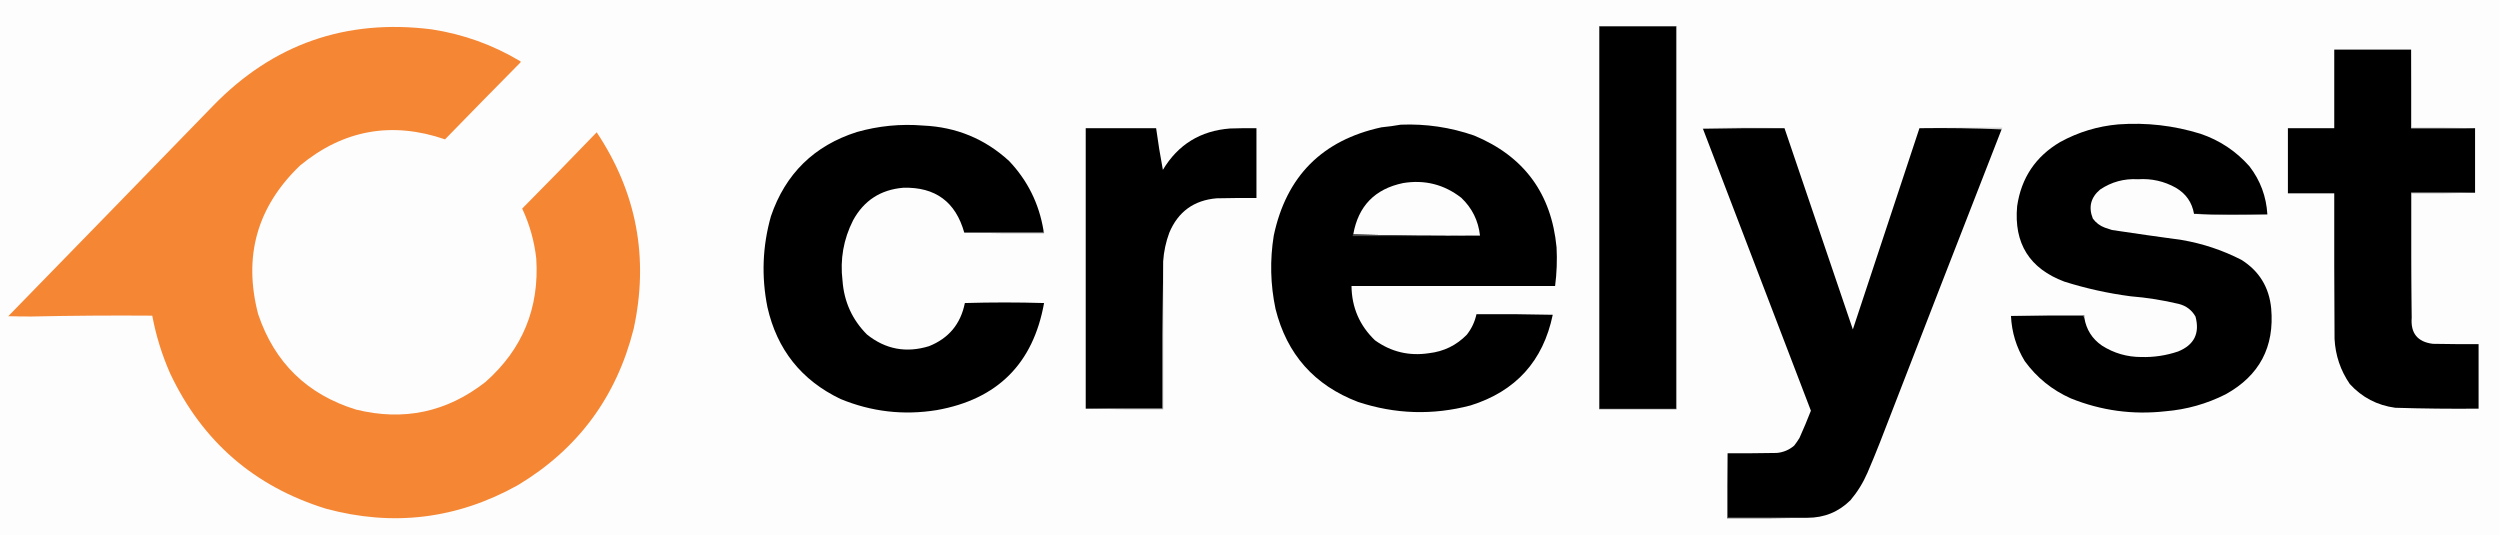
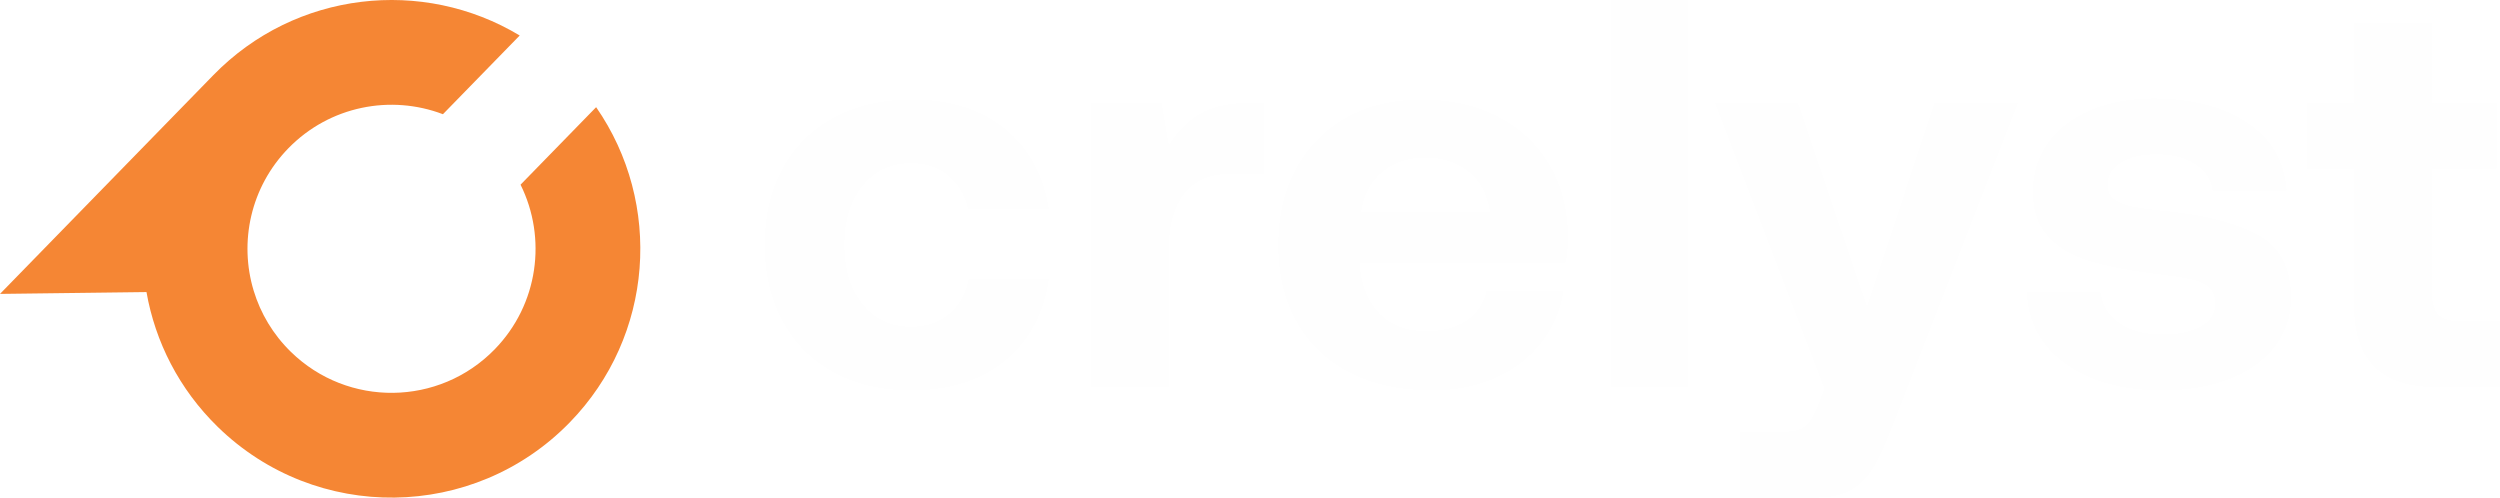
- <svg xmlns="http://www.w3.org/2000/svg" version="1.1" width="4261px" height="912px" style="shape-rendering:geometricPrecision; text-rendering:geometricPrecision; image-rendering:optimizeQuality; fill-rule:evenodd; clip-rule:evenodd">
-   <g>
-     <path style="opacity:1" fill="#fdfdfd" d="M -0.5,-0.5 C 1419.83,-0.5 2840.17,-0.5 4260.5,-0.5C 4260.5,303.5 4260.5,607.5 4260.5,911.5C 2840.17,911.5 1419.83,911.5 -0.5,911.5C -0.5,607.5 -0.5,303.5 -0.5,-0.5 Z" />
-   </g>
-   <g>
-     <path style="opacity:1" fill="#f58634" d="M 51.5,539.5 C 38.989,539.829 26.655,539.495 14.5,538.5C 130.827,419.34 246.994,300.006 363,180.5C 465.146,75.221 589.313,31.721 735.5,50C 789.645,58.269 840.145,76.435 887,104.5C 887.667,105.167 887.667,105.833 887,106.5C 843.958,150.041 801.125,193.708 758.5,237.5C 667.704,206.408 585.37,221.242 511.5,282C 438.123,352.319 414.29,436.819 440,535.5C 467.861,618.028 523.361,672.195 606.5,698C 688.02,718.196 761.687,702.529 827.5,651C 890.626,595.21 919.459,525.043 914,440.5C 910.628,410.735 902.628,382.401 890,355.5C 932.696,312.471 975.029,269.138 1017,225.5C 1085.25,328.077 1106.25,439.743 1080,560.5C 1050.69,676.718 984.854,765.551 882.5,827C 778.952,884.655 669.952,897.989 555.5,867C 433.218,829.05 344.718,752.217 290,636.5C 276.039,604.819 265.873,571.986 259.5,538C 190.16,537.475 120.826,537.975 51.5,539.5 Z" />
-   </g>
-   <g>
-     <path style="opacity:1" fill="#606060" d="M 2725.5,44.5 C 2769.5,44.5 2813.5,44.5 2857.5,44.5C 2857.5,262.167 2857.5,479.833 2857.5,697.5C 2813.5,697.5 2769.5,697.5 2725.5,697.5C 2725.5,479.833 2725.5,262.167 2725.5,44.5 Z" />
-   </g>
-   <g>
-     <path style="opacity:1" fill="#000000" d="M 2726.5,45.5 C 2769.83,45.5 2813.17,45.5 2856.5,45.5C 2856.5,262.5 2856.5,479.5 2856.5,696.5C 2813.17,696.5 2769.83,696.5 2726.5,696.5C 2726.5,479.5 2726.5,262.5 2726.5,45.5 Z" />
-   </g>
-   <g>
-     <path style="opacity:1" fill="#000000" d="M 4109.5,84.5 C 4109.5,129.167 4109.5,173.833 4109.5,218.5C 4145.83,218.5 4182.17,218.5 4218.5,218.5C 4218.5,255.167 4218.5,291.833 4218.5,328.5C 4182.17,328.5 4145.83,328.5 4109.5,328.5C 4109.17,399.669 4109.5,470.669 4110.5,541.5C 4108.44,567.925 4120.44,582.759 4146.5,586C 4172.5,586.5 4198.5,586.667 4224.5,586.5C 4224.5,623.167 4224.5,659.833 4224.5,696.5C 4177.15,696.938 4129.81,696.438 4082.5,695C 4051.67,690.837 4025.84,677.337 4005,654.5C 3989.13,631.376 3980.46,605.71 3979,577.5C 3978.5,494.834 3978.33,412.167 3978.5,329.5C 3952.17,329.5 3925.83,329.5 3899.5,329.5C 3899.5,292.5 3899.5,255.5 3899.5,218.5C 3925.83,218.5 3952.17,218.5 3978.5,218.5C 3978.5,173.833 3978.5,129.167 3978.5,84.5C 4022.17,84.5 4065.83,84.5 4109.5,84.5 Z" />
-   </g>
-   <g>
-     <path style="opacity:1" fill="#bfbfbf" d="M 4109.5,84.5 C 4110.5,128.664 4110.83,172.997 4110.5,217.5C 4146.67,217.168 4182.67,217.502 4218.5,218.5C 4182.17,218.5 4145.83,218.5 4109.5,218.5C 4109.5,173.833 4109.5,129.167 4109.5,84.5 Z" />
-   </g>
-   <g>
-     <path style="opacity:1" fill="#000000" d="M 3864.5,365.5 C 3822.76,365.827 3781.09,365.494 3739.5,364.5C 3736.11,344.927 3725.78,330.094 3708.5,320C 3688.47,308.805 3666.97,303.972 3644,305.5C 3620.47,304.134 3598.97,309.968 3579.5,323C 3563.45,336.497 3559.28,352.997 3567,372.5C 3572.23,379.708 3579.06,384.875 3587.5,388C 3591.5,389.333 3595.5,390.667 3599.5,392C 3639.12,397.958 3678.78,403.624 3718.5,409C 3754.26,415.105 3788.26,426.439 3820.5,443C 3850.66,462.122 3867.49,489.622 3871,525.5C 3876.87,591.268 3851.04,640.101 3793.5,672C 3761.08,688.356 3726.74,698.023 3690.5,701C 3634.89,707.2 3581.22,699.867 3529.5,679C 3497.63,664.794 3471.47,643.627 3451,615.5C 3436.63,591.882 3428.8,566.215 3427.5,538.5C 3468.83,538.5 3510.17,538.5 3551.5,538.5C 3551.26,539.791 3551.6,540.791 3552.5,541.5C 3555.81,561.627 3565.81,577.46 3582.5,589C 3602.88,601.981 3625.21,608.481 3649.5,608.5C 3671.1,609.105 3692.1,605.938 3712.5,599C 3739.82,587.868 3749.65,568.035 3742,539.5C 3735.62,528.374 3726.12,521.207 3713.5,518C 3686.52,511.576 3659.18,507.243 3631.5,505C 3593.07,499.974 3555.4,491.64 3518.5,480C 3459.11,457.745 3432.28,414.911 3438,351.5C 3445.01,303.171 3469.51,266.671 3511.5,242C 3542.4,225.086 3575.4,215.086 3610.5,212C 3658.21,208.549 3704.88,213.883 3750.5,228C 3783.34,239.158 3811.18,257.658 3834,283.5C 3852.56,307.661 3862.72,334.994 3864.5,365.5 Z" />
-   </g>
-   <g>
-     <path style="opacity:1" fill="#000000" d="M 1778.5,392.5 C 1778.5,393.833 1778.5,395.167 1778.5,396.5C 1733.5,396.5 1688.5,396.5 1643.5,396.5C 1628.79,343.968 1594.13,318.468 1539.5,320C 1500.95,323.25 1472.45,341.75 1454,375.5C 1437.59,407.905 1431.59,442.238 1436,478.5C 1438.62,514.229 1452.45,544.729 1477.5,570C 1509.1,595.382 1544.43,602.048 1583.5,590C 1617.05,576.604 1637.38,552.104 1644.5,516.5C 1689.5,515.167 1734.5,515.167 1779.5,516.5C 1760.97,619.861 1699.97,680.694 1596.5,699C 1539.96,708.145 1485.29,701.812 1432.5,680C 1365.87,648.018 1324.37,595.852 1308,523.5C 1297.55,471.275 1299.55,419.608 1314,368.5C 1338.76,296.077 1387.59,248.243 1460.5,225C 1497.45,214.508 1535.11,210.841 1573.5,214C 1629.93,216.488 1678.77,236.654 1720,274.5C 1751.44,307.71 1770.94,347.043 1778.5,392.5 Z" />
-   </g>
-   <g>
-     <path style="opacity:1" fill="#000000" d="M 2387.5,212.5 C 2430.34,210.793 2472,216.96 2512.5,231C 2597.39,266.222 2644.22,329.722 2653,421.5C 2654.16,443.602 2653.33,465.602 2650.5,487.5C 2534.83,487.5 2419.17,487.5 2303.5,487.5C 2303.95,524.038 2317.28,554.872 2343.5,580C 2370.98,599.77 2401.65,607.103 2435.5,602C 2460.83,599.081 2482.33,588.581 2500,570.5C 2508.19,560.122 2513.69,548.456 2516.5,535.5C 2559.84,535.167 2603.17,535.5 2646.5,536.5C 2630.14,615.362 2583.48,666.862 2506.5,691C 2441.92,707.994 2377.92,705.994 2314.5,685C 2240.14,656.632 2193.3,603.799 2174,526.5C 2165.25,485.04 2164.25,443.373 2171,401.5C 2192.41,300.419 2253.58,238.919 2354.5,217C 2365.7,215.899 2376.7,214.399 2387.5,212.5 Z" />
-   </g>
-   <g>
-     <path style="opacity:1" fill="#d1d1d1" d="M 3041.5,218.5 C 2995,218.168 2948.66,218.501 2902.5,219.5C 2901.96,219.44 2901.62,219.107 2901.5,218.5C 2948.33,217.169 2995,217.169 3041.5,218.5 Z" />
-   </g>
-   <g>
-     <path style="opacity:1" fill="#d1d1d1" d="M 3271.5,218.5 C 3318.33,217.501 3365.33,217.168 3412.5,217.5C 3412.74,218.791 3412.4,219.791 3411.5,220.5C 3365.18,218.505 3318.51,217.838 3271.5,218.5 Z" />
-   </g>
-   <g>
-     <path style="opacity:1" fill="#000000" d="M 1982.5,445.5 C 1981.5,528.998 1981.17,612.665 1981.5,696.5C 1937.83,696.5 1894.17,696.5 1850.5,696.5C 1850.5,537.167 1850.5,377.833 1850.5,218.5C 1890.5,218.5 1930.5,218.5 1970.5,218.5C 1973.73,242.257 1977.56,265.923 1982,289.5C 2007.85,246.372 2046.02,222.872 2096.5,219C 2111.5,218.5 2126.5,218.333 2141.5,218.5C 2141.5,258.167 2141.5,297.833 2141.5,337.5C 2118.83,337.333 2096.16,337.5 2073.5,338C 2034.83,341.348 2008,360.848 1993,396.5C 1987.12,412.312 1983.62,428.645 1982.5,445.5 Z" />
-   </g>
-   <g>
-     <path style="opacity:1" fill="#000000" d="M 3041.5,218.5 C 3080.42,332.768 3119.26,447.101 3158,561.5C 3195.95,447.164 3233.78,332.831 3271.5,218.5C 3318.51,217.838 3365.18,218.505 3411.5,220.5C 3342.07,398.363 3272.91,576.363 3204,754.5C 3197.28,771.614 3190.28,788.614 3183,805.5C 3175.59,822.674 3165.92,838.34 3154,852.5C 3133.73,872.541 3109.23,882.541 3080.5,882.5C 3035.17,882.5 2989.83,882.5 2944.5,882.5C 2944.5,845.833 2944.5,809.167 2944.5,772.5C 2972.5,772.667 3000.5,772.5 3028.5,772C 3039.74,770.927 3049.57,766.76 3058,759.5C 3061.25,755.341 3064.25,751.008 3067,746.5C 3073.93,731.142 3080.43,715.642 3086.5,700C 3025.06,539.844 2963.73,379.677 2902.5,219.5C 2948.66,218.501 2995,218.168 3041.5,218.5 Z" />
-   </g>
-   <g>
-     <path style="opacity:1" fill="#fdfdfd" d="M 2522.5,401.5 C 2450.16,402.164 2378.16,401.497 2306.5,399.5C 2314.99,351.175 2343.32,322.008 2391.5,312C 2428.31,306.002 2461.31,314.336 2490.5,337C 2509.01,354.528 2519.68,376.028 2522.5,401.5 Z" />
-   </g>
-   <g>
-     <path style="opacity:1" fill="#9f9f9f" d="M 4218.5,328.5 C 4182.67,329.498 4146.67,329.832 4110.5,329.5C 4110.5,400.167 4110.5,470.833 4110.5,541.5C 4109.5,470.669 4109.17,399.669 4109.5,328.5C 4145.83,328.5 4182.17,328.5 4218.5,328.5 Z" />
-   </g>
-   <g>
-     <path style="opacity:1" fill="#1c1c1c" d="M 3739.5,364.5 C 3781.09,365.494 3822.76,365.827 3864.5,365.5C 3843.84,366.167 3823,366.5 3802,366.5C 3780.82,366.5 3759.99,365.833 3739.5,364.5 Z" />
-   </g>
-   <g>
-     <path style="opacity:1" fill="#5e5e5e" d="M 1778.5,392.5 C 1779.45,393.919 1779.78,395.585 1779.5,397.5C 1734,397.832 1688.66,397.499 1643.5,396.5C 1688.5,396.5 1733.5,396.5 1778.5,396.5C 1778.5,395.167 1778.5,393.833 1778.5,392.5 Z" />
-   </g>
-   <g>
-     <path style="opacity:1" fill="#474747" d="M 2306.5,399.5 C 2378.16,401.497 2450.16,402.164 2522.5,401.5C 2450.34,402.499 2378,402.833 2305.5,402.5C 2305.26,401.209 2305.6,400.209 2306.5,399.5 Z" />
-   </g>
-   <g>
-     <path style="opacity:1" fill="#3f3f3f" d="M 3427.5,538.5 C 3469,537.501 3510.66,537.168 3552.5,537.5C 3552.5,538.833 3552.5,540.167 3552.5,541.5C 3551.6,540.791 3551.26,539.791 3551.5,538.5C 3510.17,538.5 3468.83,538.5 3427.5,538.5 Z" />
-   </g>
-   <g>
-     <path style="opacity:1" fill="#fcd5b9" d="M 14.5,538.5 C 26.655,539.495 38.989,539.829 51.5,539.5C 38.994,540.825 26.327,540.825 13.5,539.5C 13.624,538.893 13.957,538.56 14.5,538.5 Z" />
-   </g>
-   <g>
-     <path style="opacity:1" fill="#929292" d="M 1982.5,445.5 C 1982.5,529.5 1982.5,613.5 1982.5,697.5C 1938.33,697.832 1894.33,697.499 1850.5,696.5C 1894.17,696.5 1937.83,696.5 1981.5,696.5C 1981.17,612.665 1981.5,528.998 1982.5,445.5 Z" />
-   </g>
-   <g>
-     <path style="opacity:1" fill="#424242" d="M 2944.5,772.5 C 2944.5,809.167 2944.5,845.833 2944.5,882.5C 2989.83,882.5 3035.17,882.5 3080.5,882.5C 3035,883.499 2989.34,883.832 2943.5,883.5C 2943.17,846.33 2943.5,809.33 2944.5,772.5 Z" />
+ <svg xmlns="http://www.w3.org/2000/svg" xml:space="preserve" width="270.666mm" height="53.875mm" version="1.1" style="shape-rendering:geometricPrecision; text-rendering:geometricPrecision; image-rendering:optimizeQuality; fill-rule:evenodd; clip-rule:evenodd" viewBox="0 0 26207.09 5216.41">
+   <defs>
+     <style type="text/css">
+    
+     .fil1 {fill:#F58634}
+     .fil0 {fill:#FEFEFE;fill-rule:nonzero}
+    
+   </style>
+   </defs>
+   <g id="Layer_x0020_1">
+     <g id="_2701171669184">
+       <path class="fil0" d="M10534.45 3781.68c253.06,-206.66 406.63,-491.6 460.72,-854.77l-840.27 0c-30.93,154.52 -99.5,276.23 -205.71,365.11 -106.26,88.85 -238.58,133.26 -396.98,133.26 -212.48,0 -382.48,-79.18 -509.97,-237.58 -127.48,-158.41 -191.22,-365.11 -191.22,-620.07 0,-255 63.74,-461.66 191.22,-620.06 127.49,-158.41 297.48,-237.59 509.97,-237.59 154.52,0 283.95,43.44 388.27,130.37 104.33,86.94 173.85,203.78 208.61,350.61l846.09 0c-57.96,-359.32 -212.48,-640.37 -463.61,-843.2 -251.12,-202.82 -575.65,-304.21 -973.58,-304.21 -309.04,0 -580.43,62.75 -814.18,188.33 -233.74,125.54 -413.4,303.26 -538.95,533.13 -125.54,229.86 -188.33,497.42 -188.33,802.62 0,301.33 62.79,567.93 188.33,799.69 125.54,231.81 304.25,410.52 536.06,536.06 231.8,125.58 502.2,188.33 811.28,188.33 401.81,0 729.22,-103.33 982.25,-310.03zm2714.97 -2703.37l-139.08 0c-220.21,0 -395.99,37.66 -527.36,112.99 -131.32,75.34 -241.46,186.39 -330.3,333.23l-75.34 -446.23 -741.77 0 0 2978.64 817.11 0 0 -1460.35c0,-239.51 54.08,-428.85 162.28,-567.92 108.16,-139.08 278.13,-208.6 509.93,-208.6l324.53 0 0 -741.77zm339.01 686.7c-125.54,229.86 -188.33,499.35 -188.33,808.4 0,305.21 64.7,572.77 194.11,802.63 129.43,229.86 314.86,406.63 556.33,530.23 241.46,123.65 528.33,185.45 860.58,185.45 254.97,0 480.99,-45.37 678.03,-136.19 197,-90.78 355.4,-215.38 475.17,-373.77 119.76,-158.41 195.1,-336.09 226.02,-533.14l-805.51 0c-34.76,139.09 -107.2,244.36 -217.31,315.82 -110.1,71.5 -248.23,107.2 -414.35,107.2 -208.61,0 -372.82,-61.79 -492.59,-185.44 -119.76,-123.61 -189.28,-293.6 -208.61,-509.97l0 -23.16 2161.53 0c15.48,-81.12 23.2,-173.85 23.2,-278.17 -3.87,-289.76 -70.51,-541.84 -199.93,-756.26 -129.42,-214.43 -309.08,-380.55 -538.95,-498.37 -229.86,-117.83 -495.47,-176.73 -796.8,-176.73 -297.48,0 -559.22,62.75 -785.25,188.33 -226.02,125.54 -401.8,303.26 -527.35,533.13zm2031.16 454.9l-1350.24 0c23.16,-173.85 95.61,-311.94 217.31,-414.32 121.71,-102.38 271.4,-153.57 449.12,-153.57 185.44,0 339.01,49.25 460.71,147.75 121.71,98.54 196.06,238.58 223.09,420.14zm1263.3 -2219.5l0 4056.54 817.11 0 0 -4056.54 -817.11 0zm1964.53 1077.9l-869.25 0 1147.42 2996.02 -75.35 197.04c-42.52,100.45 -86.94,168.07 -133.3,202.83 -46.36,34.76 -121.7,52.14 -225.98,52.14l-452.04 0 0 689.62 793.94 0c150.65,0 273.34,-26.08 367.96,-78.22 94.66,-52.18 172.89,-129.43 234.73,-231.81 61.8,-102.38 127.48,-244.35 197,-425.95l1321.3 -3401.67 -875.07 0 -707 2138.37 -724.35 -2138.37zm3175.64 1987.69l-776.52 0c15.47,316.8 152.61,566.94 411.46,750.44 258.85,183.54 594.97,275.27 1008.34,275.27 266.56,0 501.25,-39.59 704.08,-118.77 202.82,-79.22 361.22,-192.22 475.21,-339.01 113.98,-146.81 170.95,-316.81 170.95,-509.97 0,-305.21 -107.21,-520.58 -321.63,-646.16 -214.43,-125.54 -522.52,-211.53 -924.29,-257.89 -189.32,-19.29 -324.53,-36.71 -405.69,-52.15 -81.12,-15.43 -146.81,-40.58 -197,-75.34 -50.24,-34.76 -75.35,-86.9 -75.35,-156.46 0,-96.56 47.32,-173.84 141.97,-231.81 94.67,-57.96 219.26,-86.9 373.78,-86.9 166.12,0 302.32,35.71 408.53,107.18 106.26,71.5 165.17,163.23 176.77,275.27l776.53 0c-19.33,-301.33 -153.57,-537.01 -402.76,-706.97 -249.18,-169.99 -576.59,-256.93 -982.24,-260.78 -251.12,0 -473.27,40.54 -666.43,121.7 -193.2,81.12 -342.89,196.05 -449.11,344.79 -106.26,148.74 -159.39,319.7 -159.39,512.86 0,193.17 52.18,347.69 156.46,463.61 104.32,115.88 243.41,200.88 417.25,254.97 173.88,54.12 392.15,98.54 654.86,133.3 193.17,23.16 332.25,43.47 417.25,60.85 84.96,17.38 150.65,45.37 197.01,84.01 46.36,38.64 69.56,96.6 69.56,173.89 0,104.28 -50.24,184.45 -150.68,240.47 -100.45,56.02 -237.59,84.01 -411.47,84.01 -181.57,0 -330.31,-40.55 -446.19,-121.67 -115.92,-81.16 -179.67,-187.38 -191.27,-318.74zm2654.16 -1298.1l0 1437.18c0,567.92 283.95,851.87 851.87,851.87l677.99 0 0 -689.63 -423.03 0c-104.32,0 -178.67,-23.16 -223.09,-69.52 -44.42,-46.36 -66.67,-121.7 -66.67,-226.02l0 -1303.88 678.03 0 0 -689.59 -678.03 0 0 -834.49 -817.07 0 0 834.49 -492.59 0 0 689.59 492.59 0z" />
+       <path class="fil1" d="M3023.26 1553.96c433.57,-444.57 1074.4,-564.73 1619.9,-356.67l804.78 -825.21c-1013.5,-610.21 -2349.2,-468.51 -3210.95,415.09l-2237 2293.77 1535.57 -19.23c91.34,519.9 340.86,1017.03 747.64,1413.73 1031.24,1005.74 2682.55,985.05 3688.28,-46.21 886.57,-909.08 975.54,-2299.98 277.69,-3305.75l-792.41 812.52c277.63,558.57 188.64,1254.59 -271.53,1726.43 -582.26,597.03 -1538.21,609.01 -2135.24,26.74 -188.88,-184.18 -319.19,-405.77 -390.67,-641.56 -154.47,-509.58 -34.13,-1085.49 363.92,-1493.65z" />
+     </g>
  </g>
</svg>
